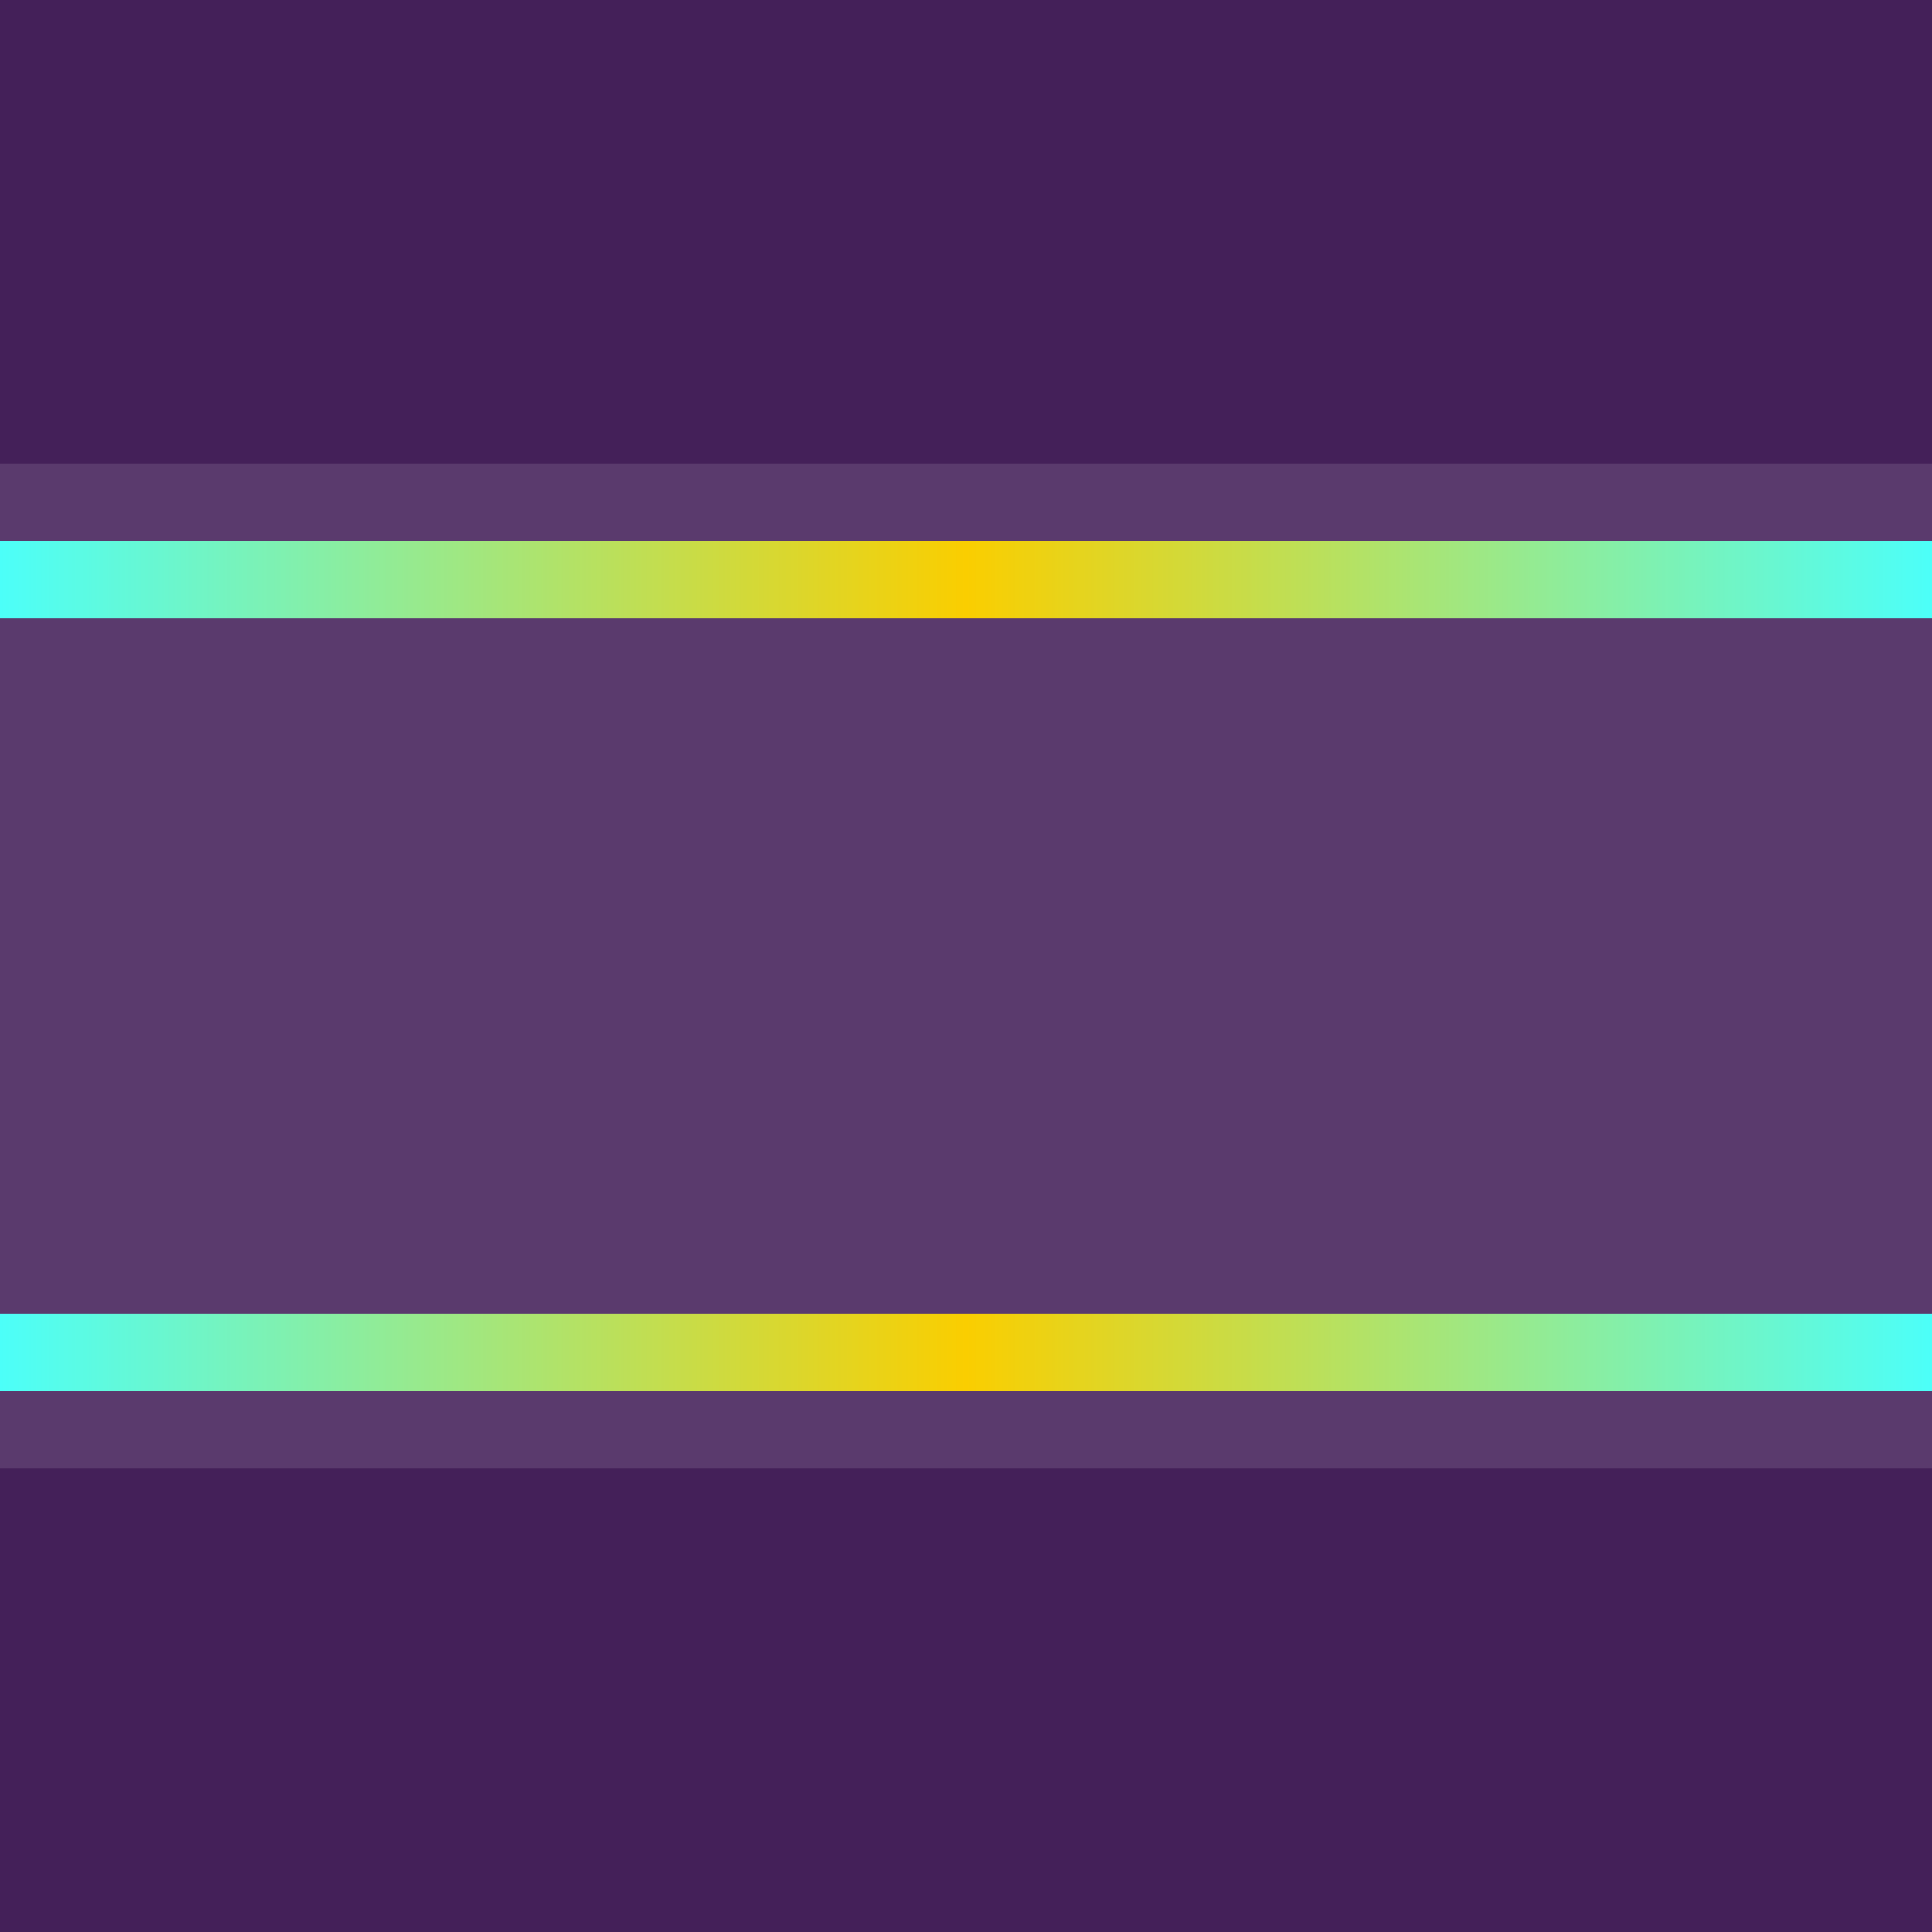
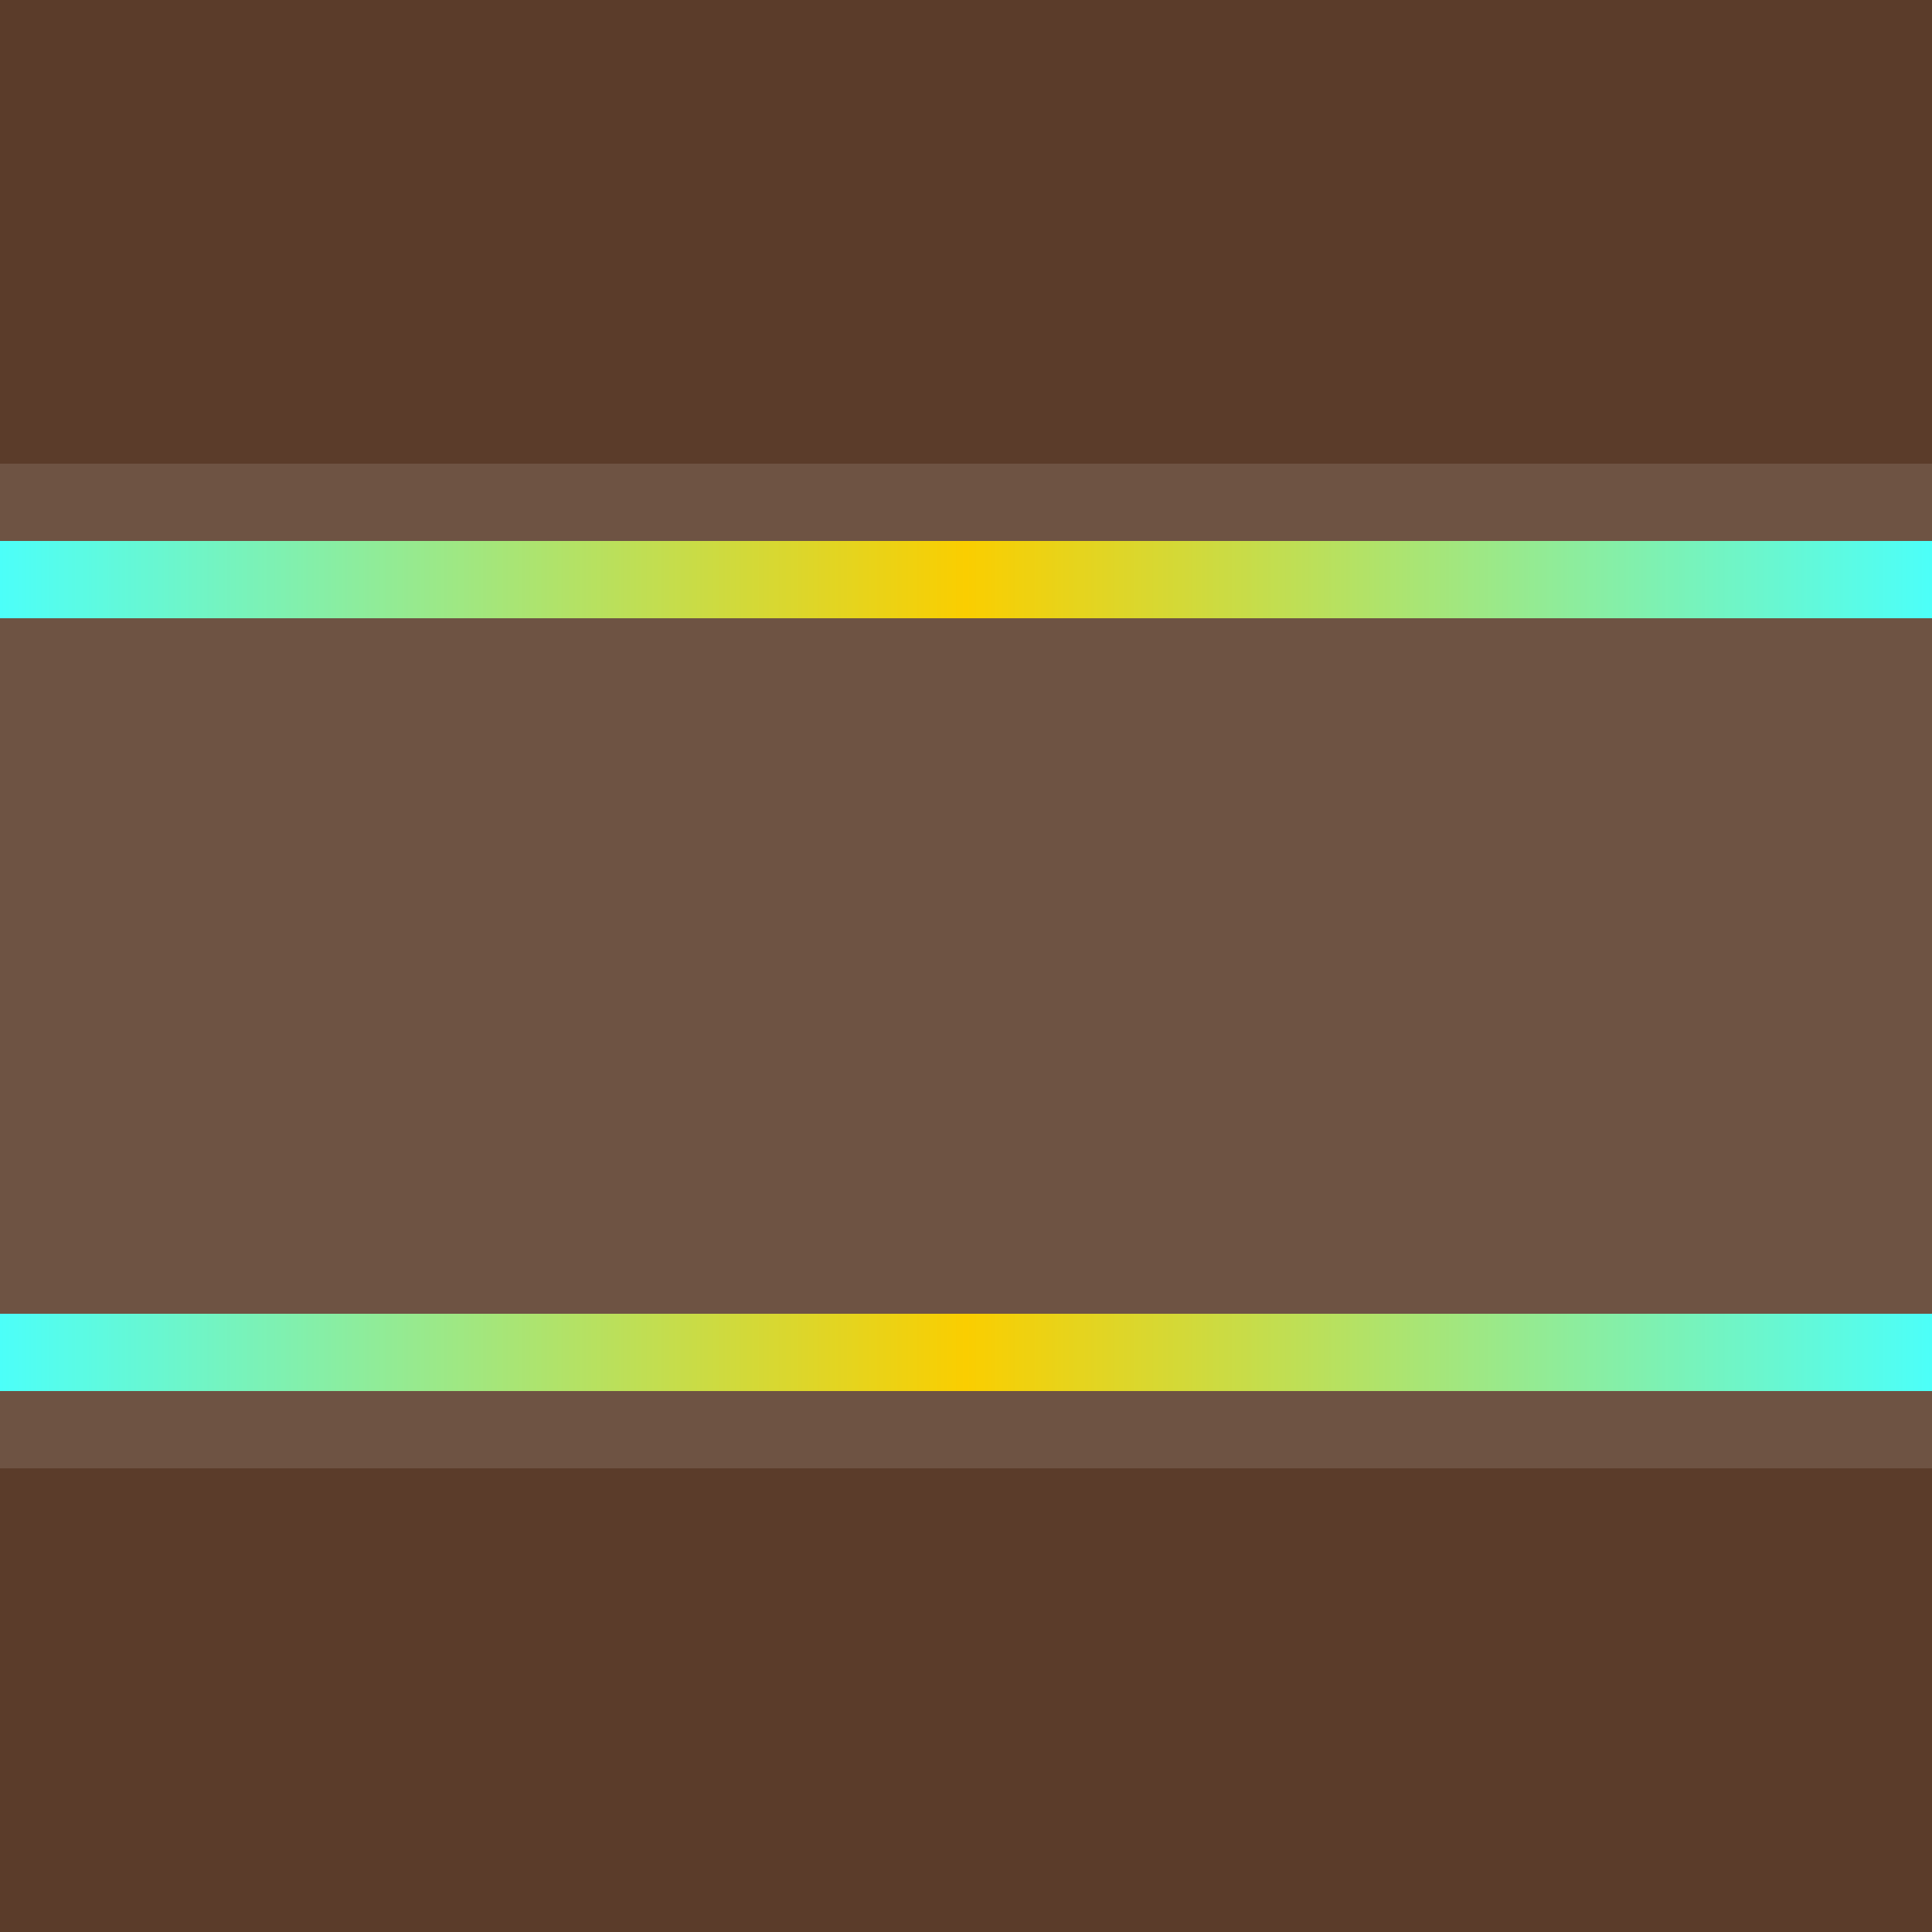
<svg xmlns="http://www.w3.org/2000/svg" width="50" height="50" viewBox="0 0 50 50" fill="none">
  <g id="Icon-Road-Highway">
    <g id="IconBackground">
-       <path d="M0 0H50V50H0V0Z" fill="#442059" />
-       <path d="M0 15H50V35H0V15Z" fill="#442059" />
-       <path d="M0 17H50V19H0V17Z" fill="#442059" />
-       <path d="M0 31H50V33H0V31Z" fill="#442059" />
+       <path d="M0 0H50V50H0V0Z" fill="#5B3C2A" />
+       <path d="M0 15H50V35H0V15Z" fill="#5B3C2A" />
+       <path d="M0 17H50V19H0V17Z" fill="#5B3C2A" />
+       <path d="M0 31H50V33H0V31Z" fill="#5B3C2A" />
    </g>
    <rect id="Rectangle 35" y="12" width="50" height="26" fill="white" fill-opacity="0.12" />
    <rect id="Rectangle 9" y="14" width="50" height="2" fill="url(#paint0_linear_102_454)" />
    <rect id="Rectangle 10" y="34" width="50" height="2" fill="url(#paint1_linear_102_454)" />
  </g>
  <defs>
    <linearGradient id="paint0_linear_102_454" x1="0" y1="15" x2="50" y2="15" gradientUnits="userSpaceOnUse">
      <stop stop-color="#4CFFF9" />
      <stop offset="0.5" stop-color="#FACE00" />
      <stop offset="1" stop-color="#4CFFF9" />
    </linearGradient>
    <linearGradient id="paint1_linear_102_454" x1="0" y1="35" x2="50" y2="35" gradientUnits="userSpaceOnUse">
      <stop stop-color="#4CFFF9" />
      <stop offset="0.5" stop-color="#FACE00" />
      <stop offset="1" stop-color="#4CFFF9" />
    </linearGradient>
  </defs>
</svg>
